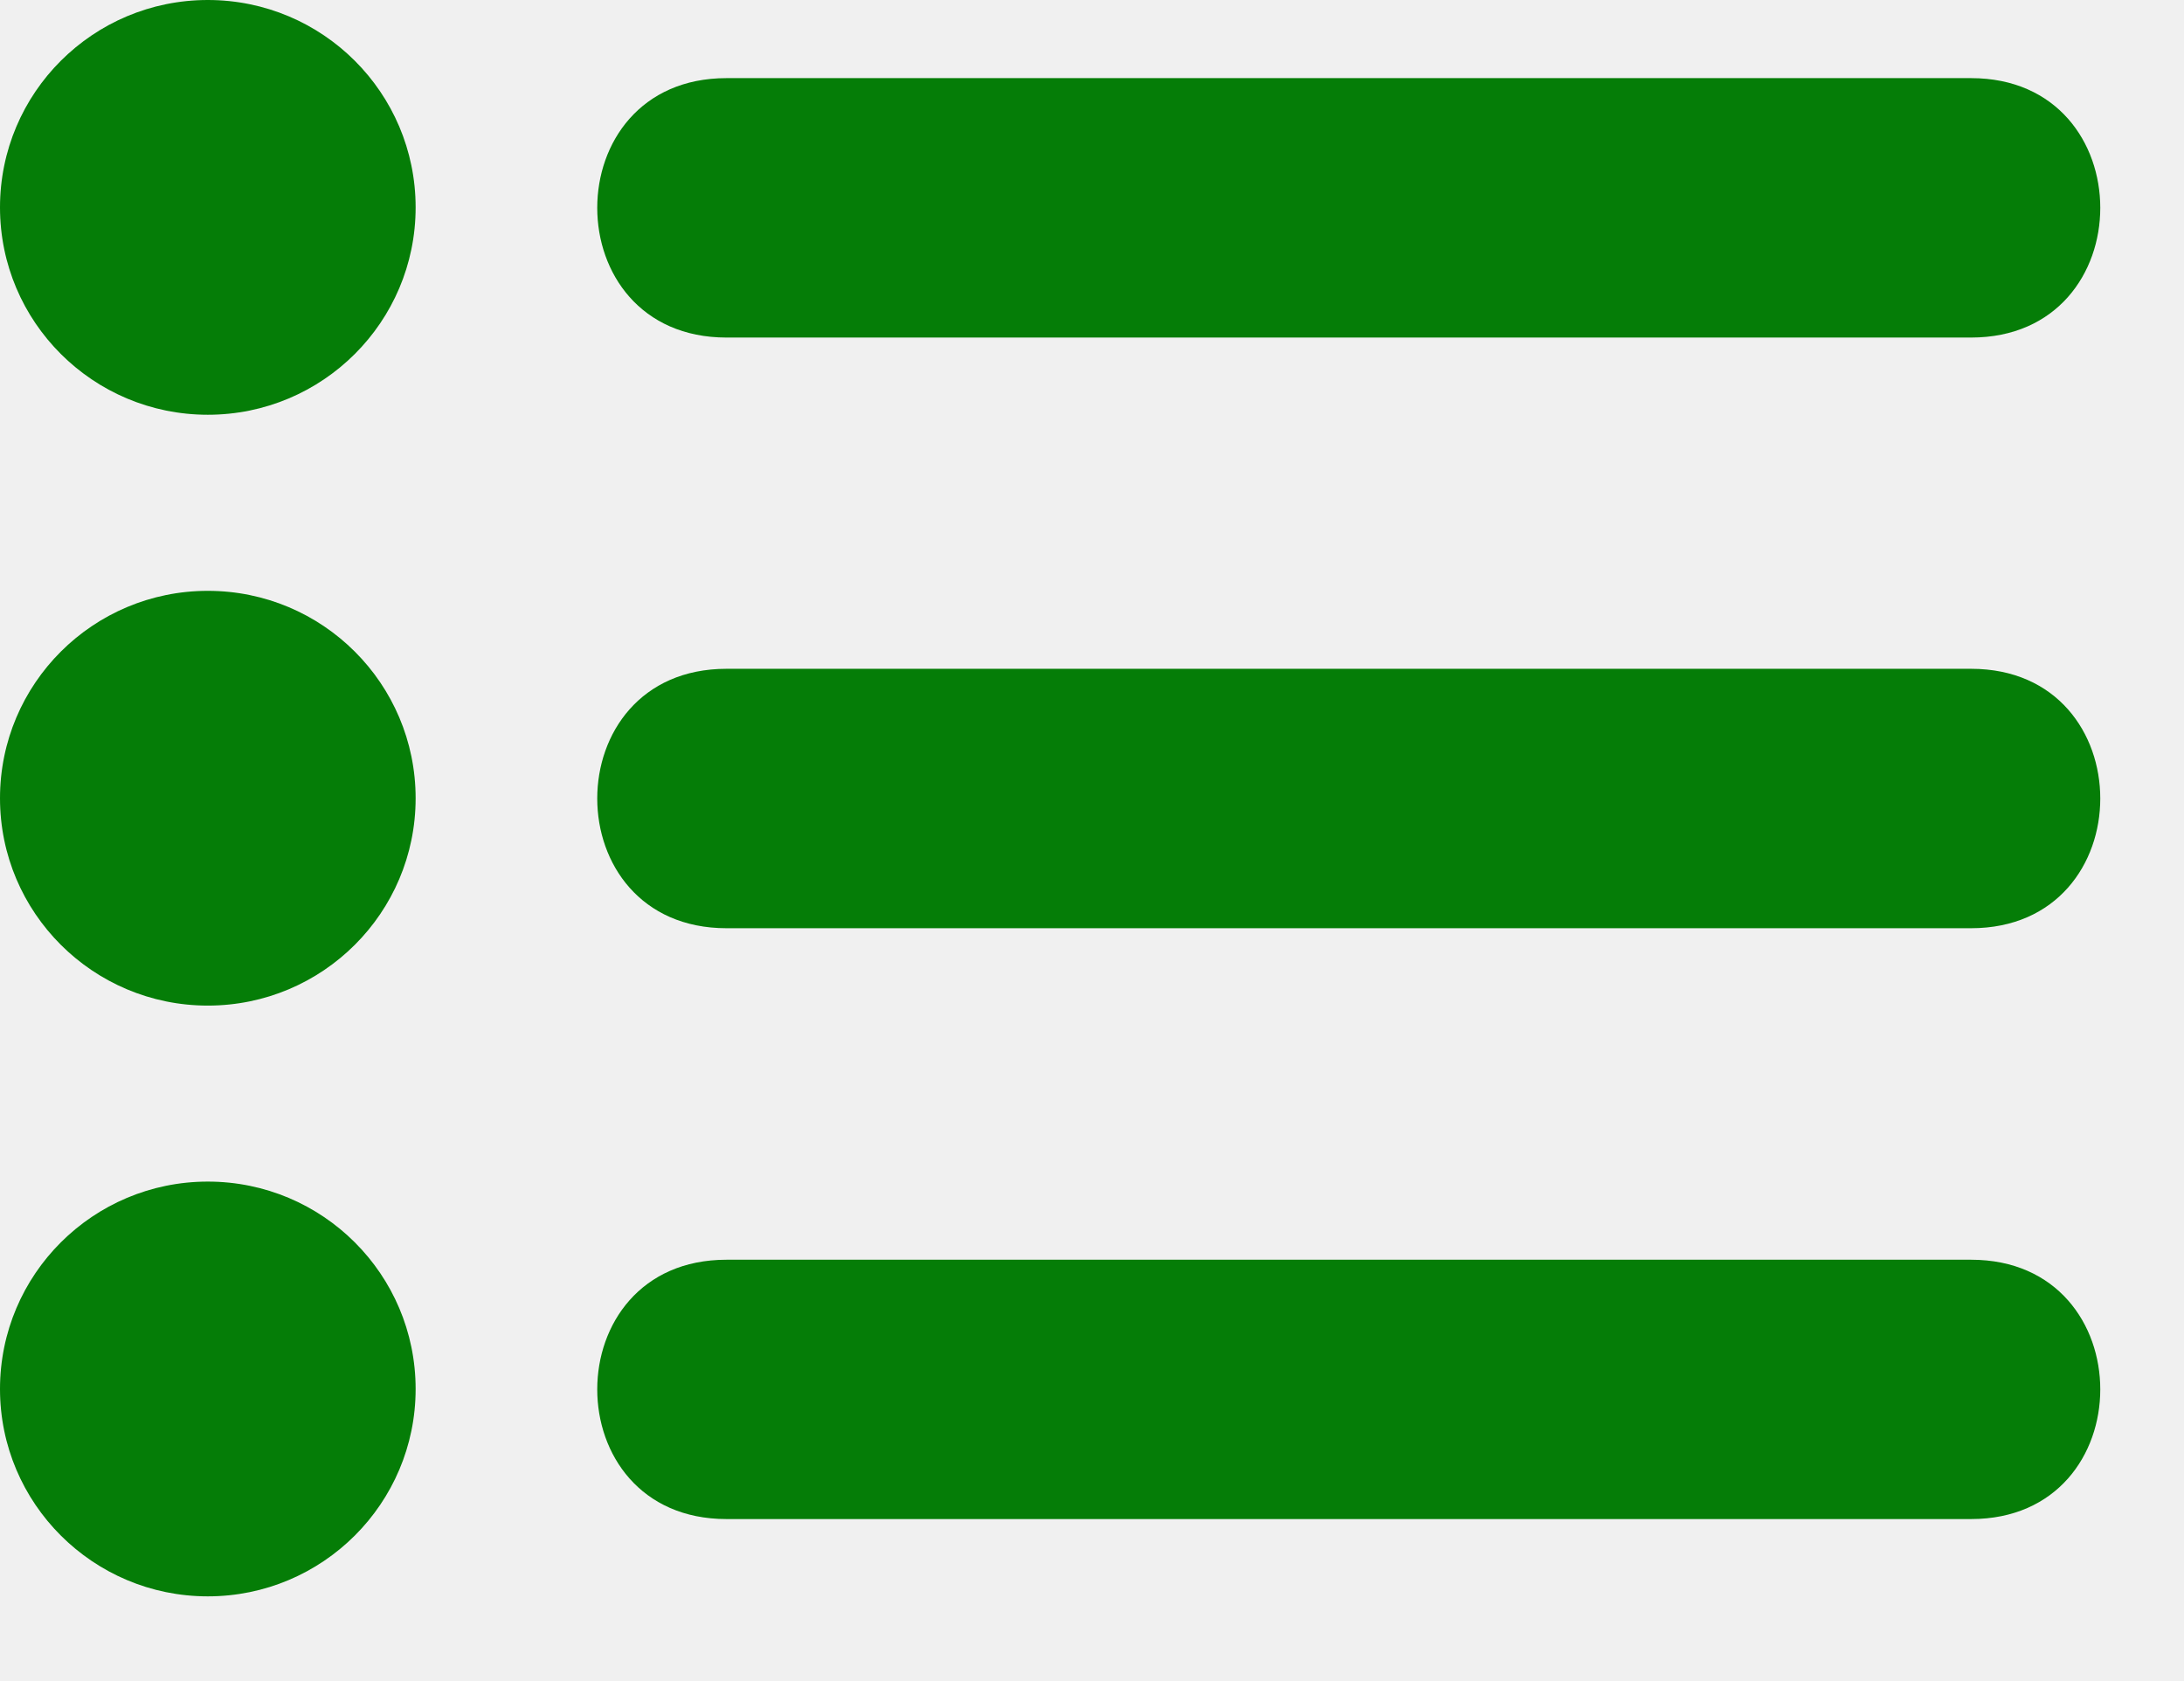
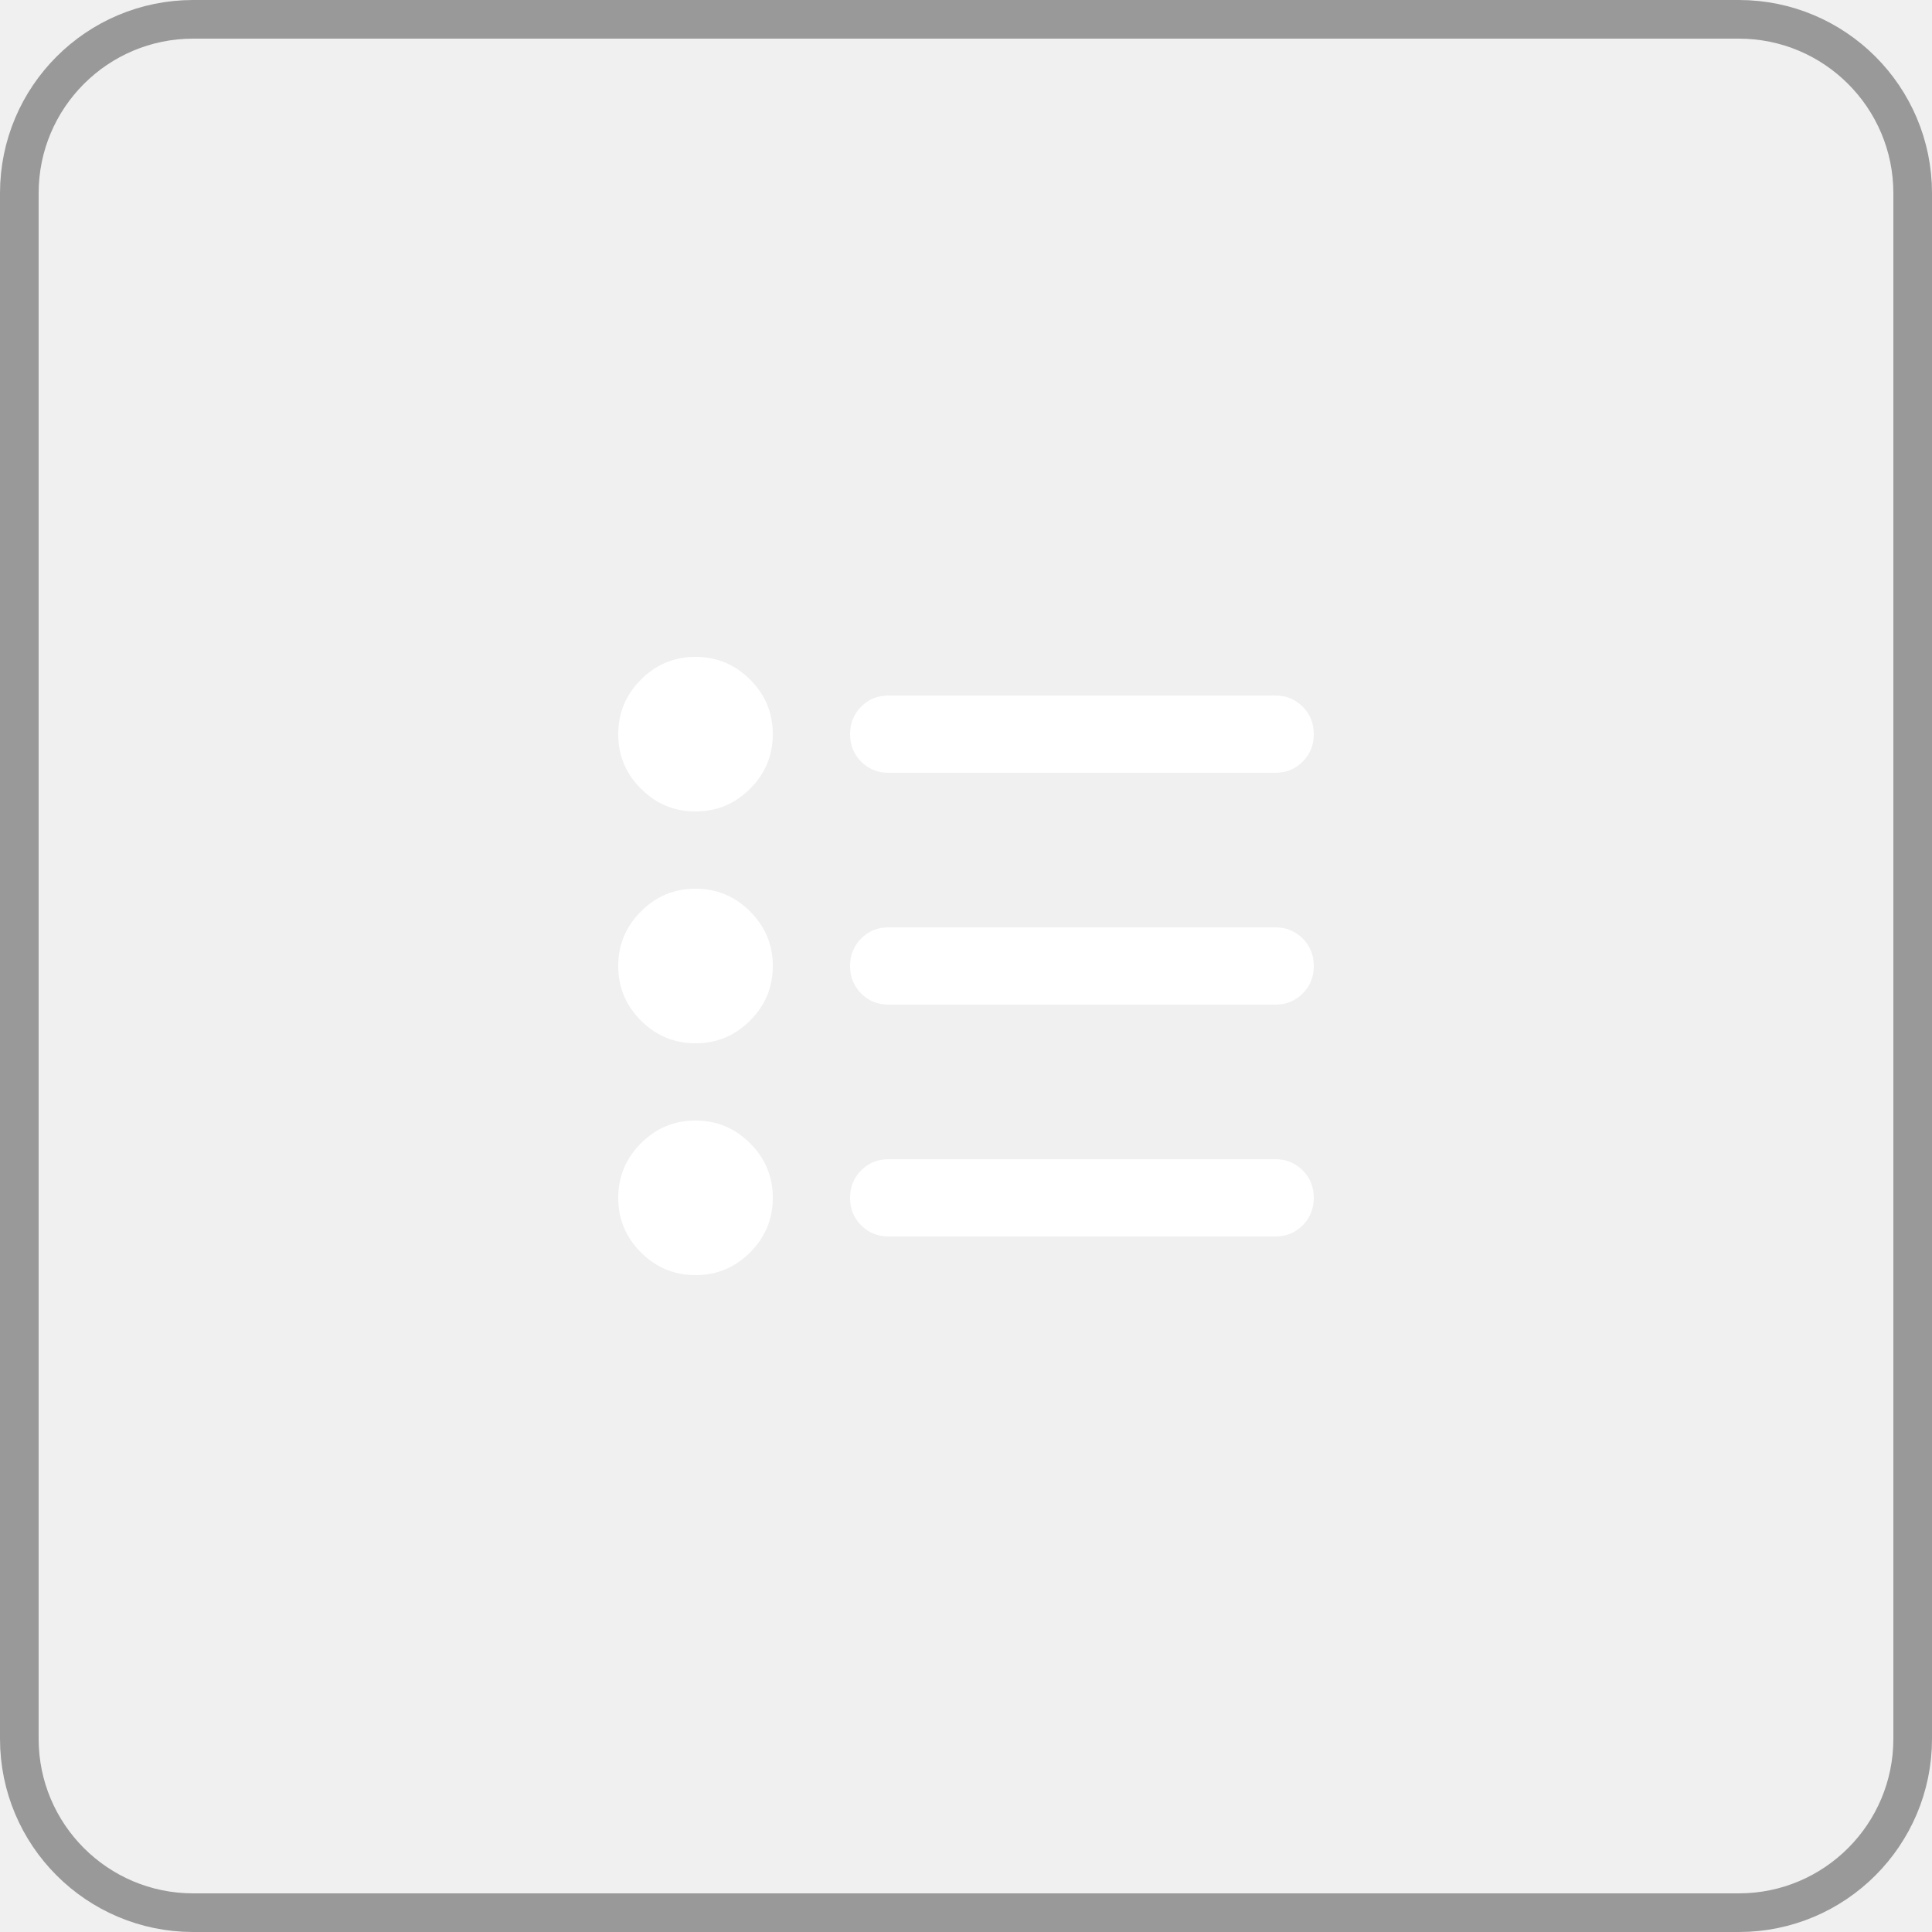
- <svg xmlns="http://www.w3.org/2000/svg" width="26" height="20" viewBox="0 0 26 20" fill="none">
-   <path fill-rule="evenodd" clip-rule="evenodd" d="M2.474 0C3.841 0 4.948 1.105 4.948 2.469C4.948 3.832 3.841 4.937 2.474 4.937C1.108 4.937 0 3.832 0 2.469C0 1.105 1.108 0 2.474 0Z" fill="#057D07" />
-   <path fill-rule="evenodd" clip-rule="evenodd" d="M8.649 0.93C13.587 0.93 18.526 0.93 23.465 0.93C25.516 0.93 25.516 4.018 23.465 4.018C18.526 4.018 13.587 4.018 8.649 4.018C6.597 4.018 6.597 0.93 8.649 0.93Z" fill="#057D07" />
-   <path fill-rule="evenodd" clip-rule="evenodd" d="M2.474 7.033C3.841 7.033 4.948 8.138 4.948 9.502C4.948 10.865 3.841 11.97 2.474 11.97C1.108 11.97 0 10.865 0 9.502C0 8.138 1.108 7.033 2.474 7.033Z" fill="#057D07" />
-   <path fill-rule="evenodd" clip-rule="evenodd" d="M8.649 7.961C13.587 7.961 18.526 7.961 23.465 7.961C25.516 7.961 25.516 11.049 23.465 11.049C18.526 11.049 13.587 11.049 8.649 11.049C6.597 11.049 6.597 7.961 8.649 7.961Z" fill="#057D07" />
-   <path fill-rule="evenodd" clip-rule="evenodd" d="M2.474 14.065C3.841 14.065 4.948 15.17 4.948 16.534C4.948 17.896 3.841 19.002 2.474 19.002C1.108 19.002 0 17.896 0 16.534C0 15.17 1.108 14.065 2.474 14.065Z" fill="#057D07" />
-   <path fill-rule="evenodd" clip-rule="evenodd" d="M8.649 14.995C13.587 14.995 18.526 14.995 23.465 14.995C25.516 14.995 25.516 18.082 23.465 18.082C18.526 18.082 13.587 18.082 8.649 18.082C6.597 18.082 6.597 14.995 8.649 14.995Z" fill="#057D07" />
+ <svg xmlns="http://www.w3.org/2000/svg" width="50" height="50" viewBox="0 0 50 50" fill="none">
+   <rect x="0.5" y="0.5" width="49" height="49" rx="4.5" stroke="#999999" />
+   <path d="M23 32C22.717 32 22.479 31.904 22.287 31.712C22.095 31.52 21.999 31.283 22 31C22 30.717 22.096 30.479 22.288 30.287C22.48 30.095 22.717 29.999 23 30H33C33.283 30 33.521 30.096 33.713 30.288C33.905 30.48 34.001 30.717 34 31C34 31.283 33.904 31.521 33.712 31.713C33.52 31.905 33.283 32.001 33 32H23ZM23 26C22.717 26 22.479 25.904 22.287 25.712C22.095 25.52 21.999 25.283 22 25C22 24.717 22.096 24.479 22.288 24.287C22.48 24.095 22.717 23.999 23 24H33C33.283 24 33.521 24.096 33.713 24.288C33.905 24.48 34.001 24.717 34 25C34 25.283 33.904 25.521 33.712 25.713C33.52 25.905 33.283 26.001 33 26H23ZM23 20C22.717 20 22.479 19.904 22.287 19.712C22.095 19.52 21.999 19.283 22 19C22 18.717 22.096 18.479 22.288 18.287C22.48 18.095 22.717 17.999 23 18H33C33.283 18 33.521 18.096 33.713 18.288C33.905 18.48 34.001 18.717 34 19C34 19.283 33.904 19.521 33.712 19.713C33.52 19.905 33.283 20.001 33 20H23ZM18 33C17.45 33 16.979 32.804 16.587 32.412C16.195 32.02 15.999 31.549 16 31C16 30.45 16.196 29.979 16.588 29.587C16.98 29.195 17.451 28.999 18 29C18.55 29 19.021 29.196 19.413 29.588C19.805 29.98 20.001 30.451 20 31C20 31.55 19.804 32.021 19.412 32.413C19.02 32.805 18.549 33.001 18 33ZM18 27C17.45 27 16.979 26.804 16.587 26.412C16.195 26.02 15.999 25.549 16 25C16 24.45 16.196 23.979 16.588 23.587C16.98 23.195 17.451 22.999 18 23C18.55 23 19.021 23.196 19.413 23.588C19.805 23.98 20.001 24.451 20 25C20 25.55 19.804 26.021 19.412 26.413C19.02 26.805 18.549 27.001 18 27ZM18 21C17.45 21 16.979 20.804 16.587 20.412C16.195 20.02 15.999 19.549 16 19C16 18.45 16.196 17.979 16.588 17.587C16.98 17.195 17.451 16.999 18 17C18.55 17 19.021 17.196 19.413 17.588C19.805 17.98 20.001 18.451 20 19C20 19.55 19.804 20.021 19.412 20.413C19.02 20.805 18.549 21.001 18 21Z" fill="white" />
</svg>
